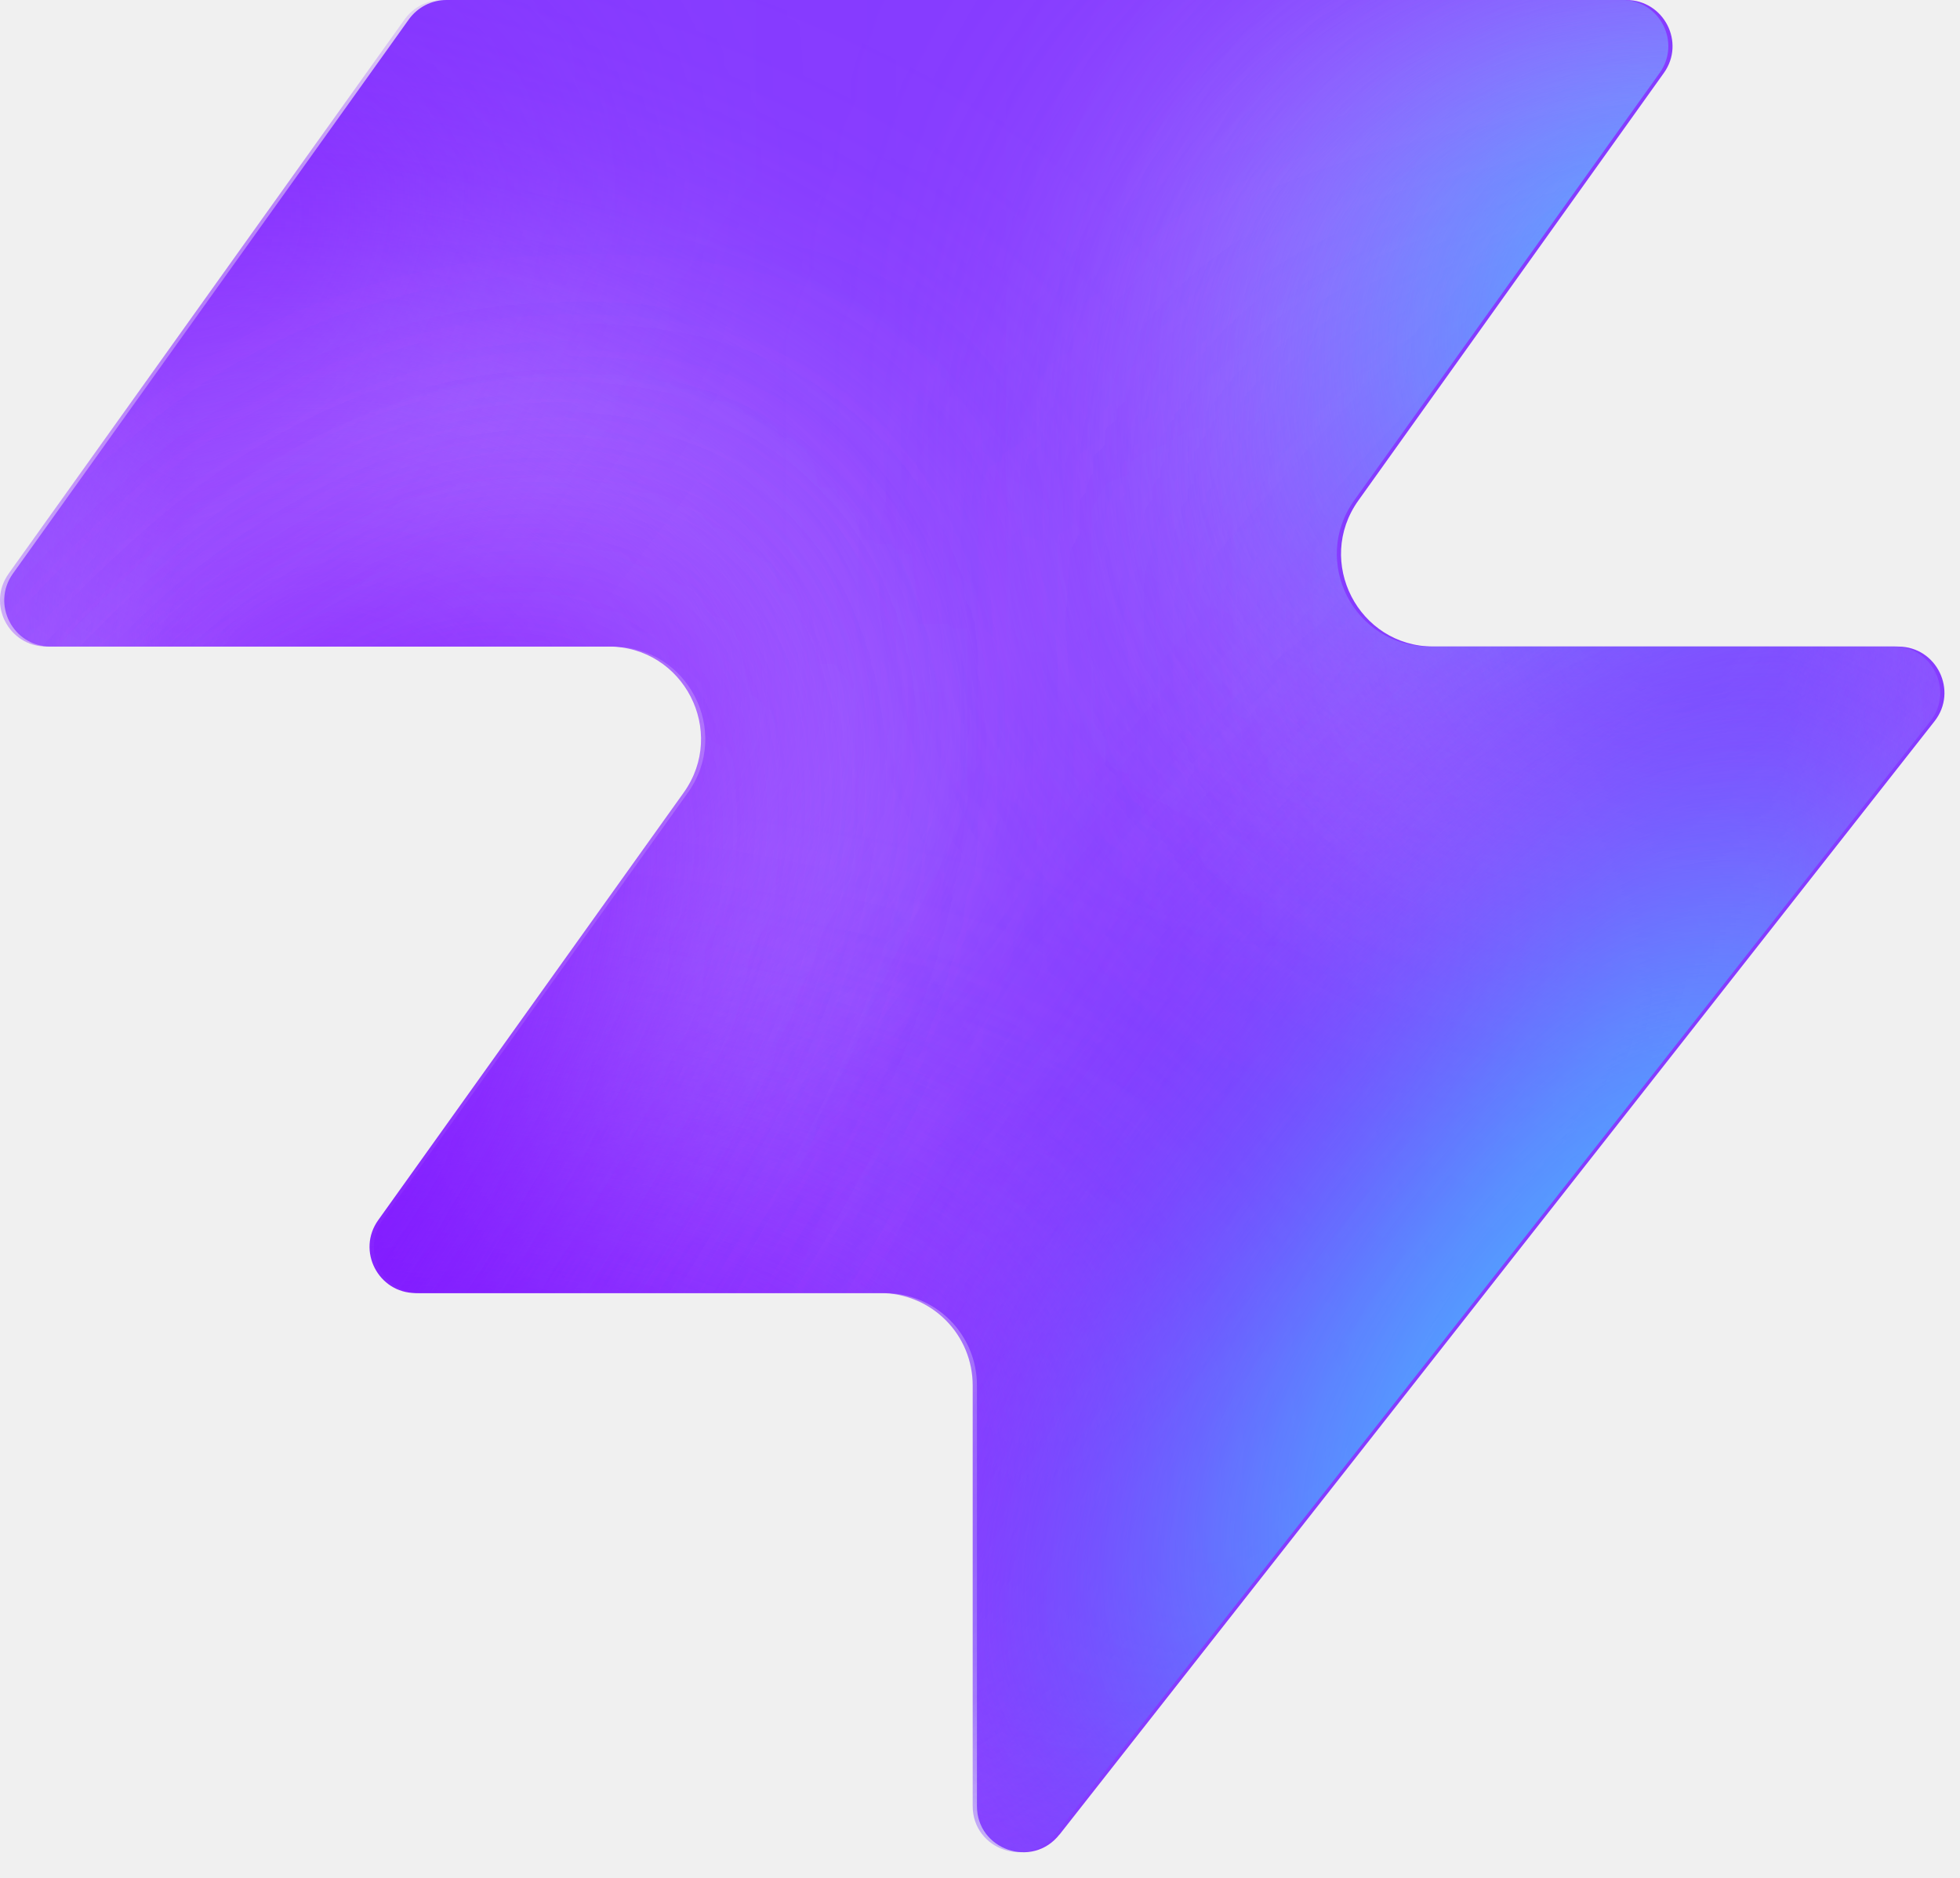
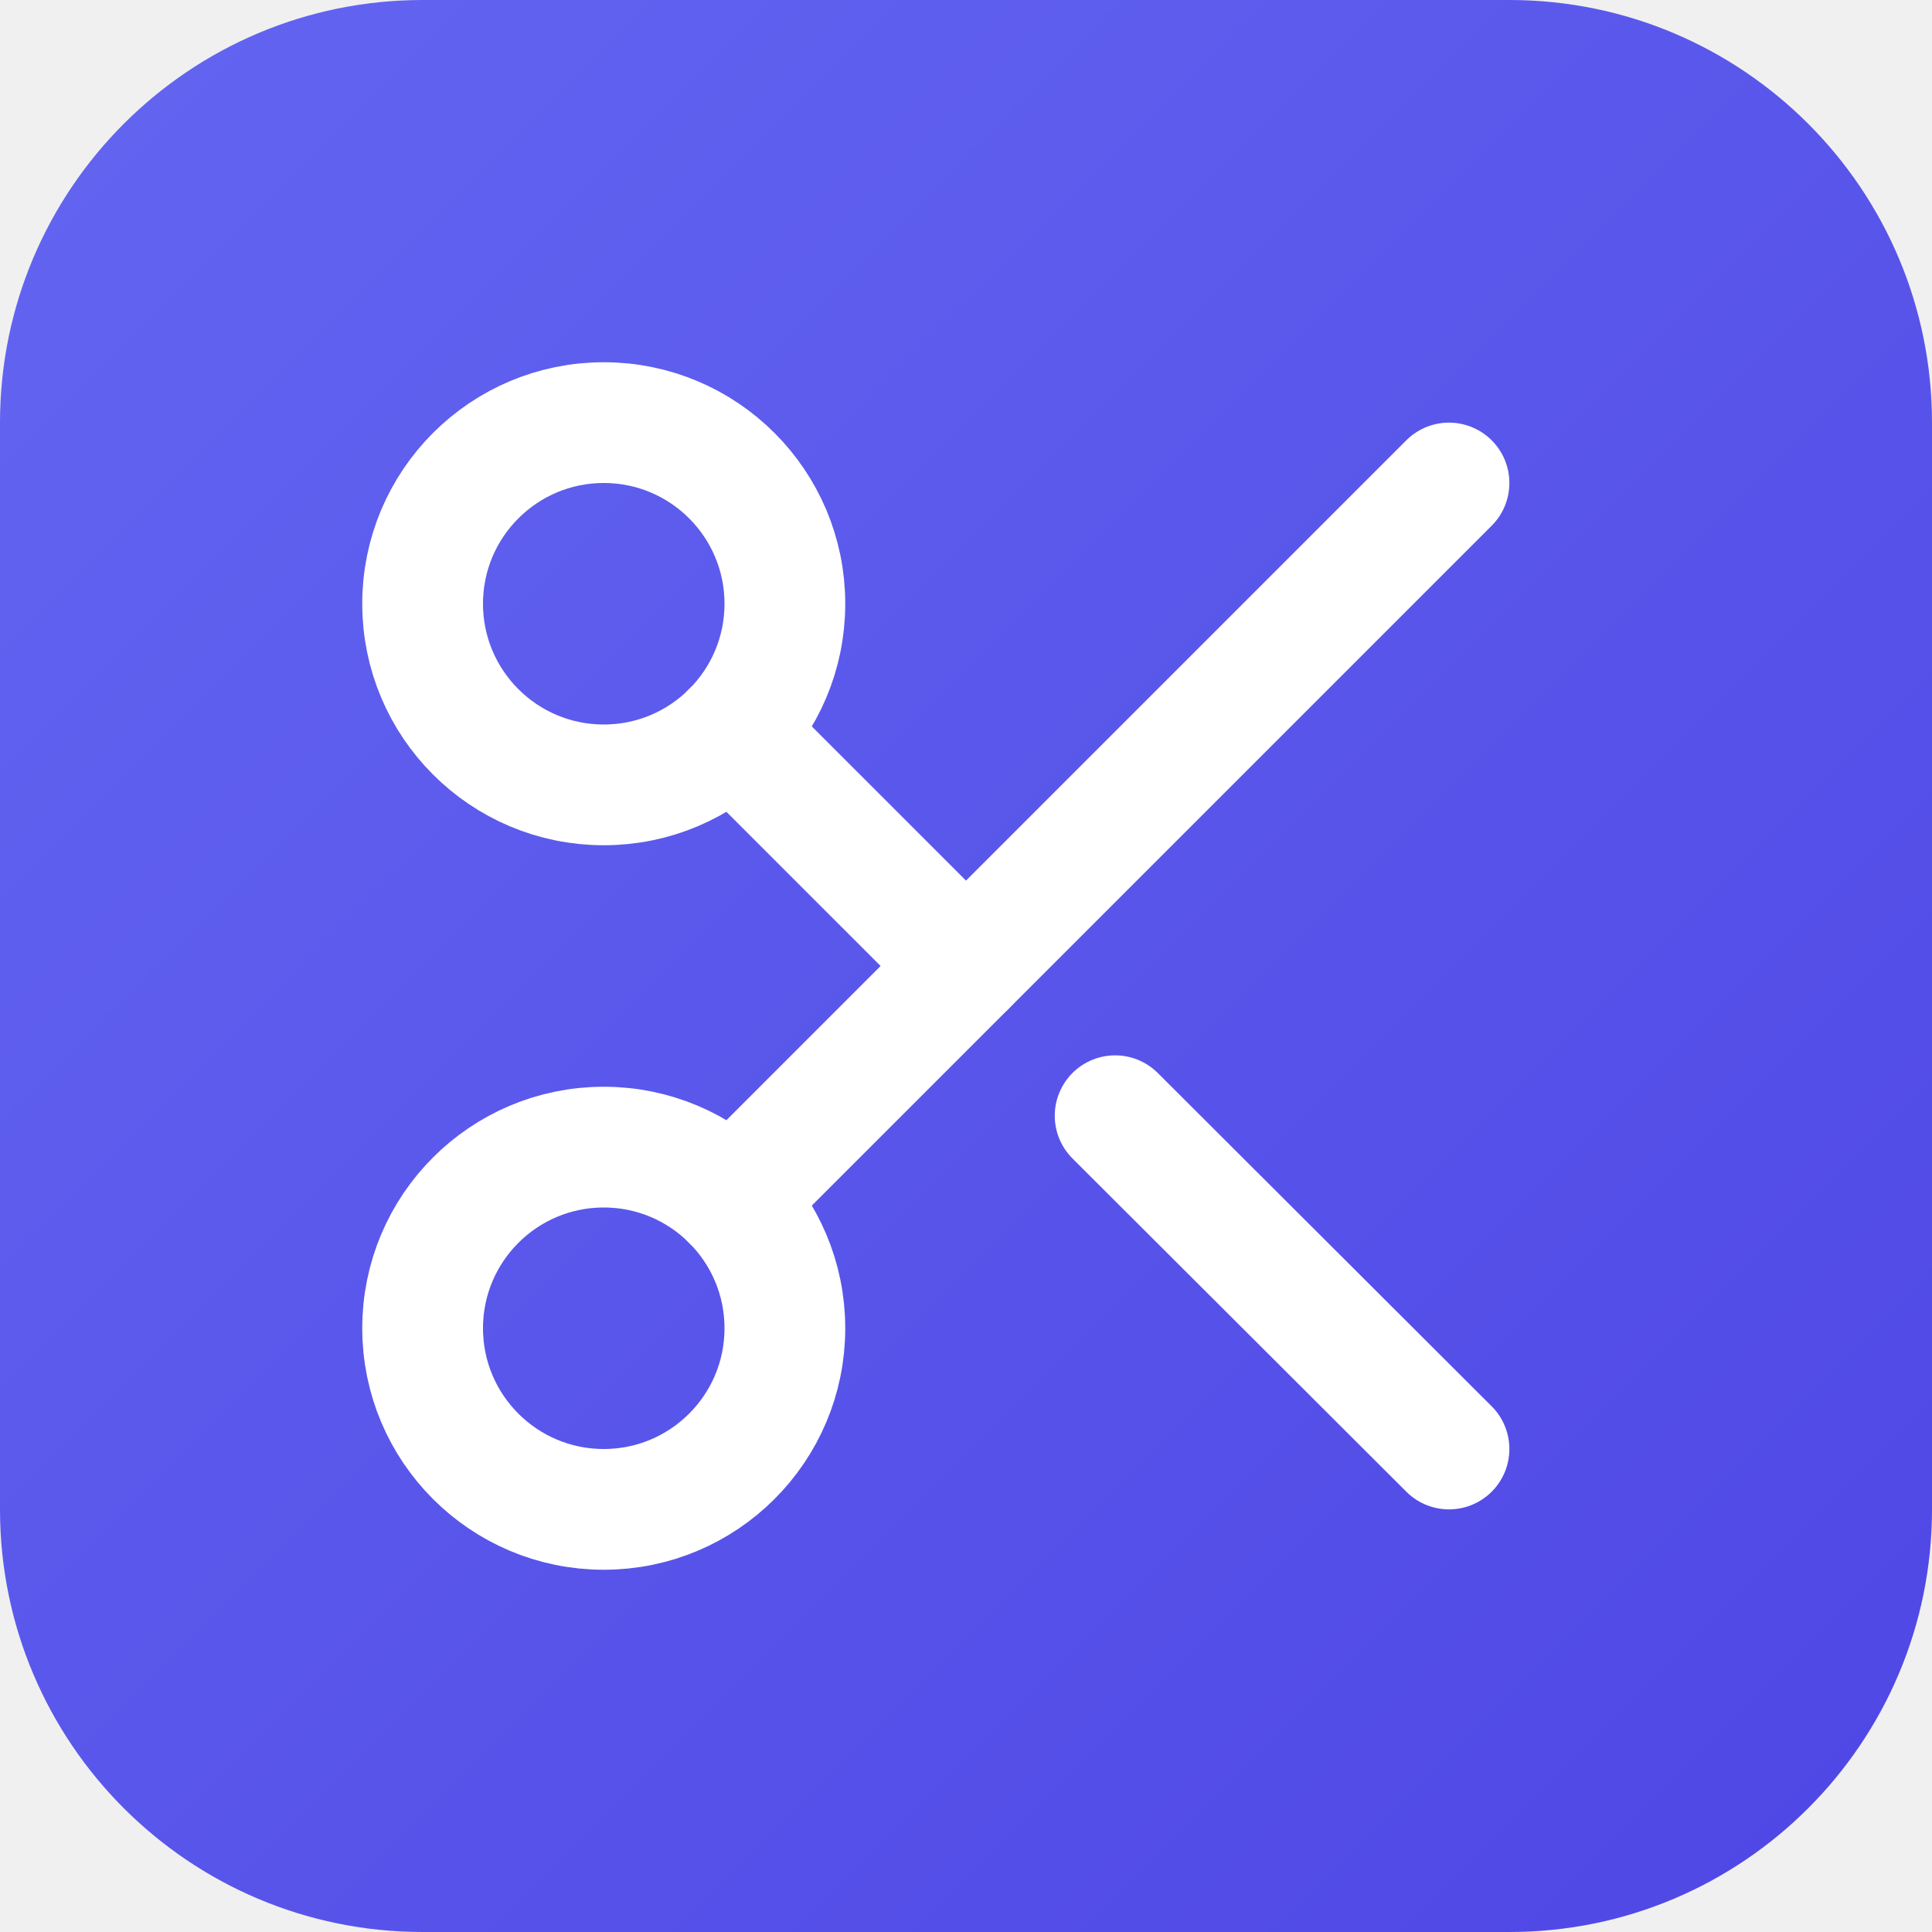
- <svg xmlns="http://www.w3.org/2000/svg" width="48" height="46" fill="none" viewBox="0 0 48 46">
-   <path fill="#863bff" d="M25.946 44.938c-.664.845-2.021.375-2.021-.698V33.937a2.26 2.26 0 0 0-2.262-2.262H10.287c-.92 0-1.456-1.04-.92-1.788l7.48-10.471c1.07-1.497 0-3.578-1.842-3.578H1.237c-.92 0-1.456-1.04-.92-1.788L10.013.474c.214-.297.556-.474.92-.474h28.894c.92 0 1.456 1.04.92 1.788l-7.48 10.471c-1.07 1.498 0 3.579 1.842 3.579h11.377c.943 0 1.473 1.088.89 1.83L25.947 44.94z" style="fill:#863bff;fill:color(display-p3 .525 .23 1);fill-opacity:1" />
-   <mask id="a" width="48" height="46" x="0" y="0" maskUnits="userSpaceOnUse" style="mask-type:alpha">
-     <path fill="#000" d="M25.842 44.938c-.664.844-2.021.375-2.021-.698V33.937a2.26 2.26 0 0 0-2.262-2.262H10.183c-.92 0-1.456-1.04-.92-1.788l7.48-10.471c1.07-1.498 0-3.579-1.842-3.579H1.133c-.92 0-1.456-1.04-.92-1.787L9.91.473c.214-.297.556-.474.92-.474h28.894c.92 0 1.456 1.04.92 1.788l-7.48 10.471c-1.07 1.498 0 3.578 1.842 3.578h11.377c.943 0 1.473 1.088.89 1.832L25.843 44.94z" style="fill:#000;fill-opacity:1" />
-   </mask>
-   <g mask="url(#a)">
-     <g filter="url(#b)">
-       <ellipse cx="5.508" cy="14.704" fill="#ede6ff" rx="5.508" ry="14.704" style="fill:#ede6ff;fill:color(display-p3 .927 .903 1);fill-opacity:1" transform="matrix(.00324 1 1 -.00324 -4.47 31.516)" />
-     </g>
-     <g filter="url(#c)">
-       <ellipse cx="10.399" cy="29.851" fill="#ede6ff" rx="10.399" ry="29.851" style="fill:#ede6ff;fill:color(display-p3 .927 .903 1);fill-opacity:1" transform="matrix(.00324 1 1 -.00324 -39.328 7.883)" />
-     </g>
-     <g filter="url(#d)">
-       <ellipse cx="5.508" cy="30.487" fill="#7e14ff" rx="5.508" ry="30.487" style="fill:#7e14ff;fill:color(display-p3 .492 .077 1);fill-opacity:1" transform="rotate(89.814 -25.913 -14.639)scale(1 -1)" />
-     </g>
-     <g filter="url(#e)">
-       <ellipse cx="5.508" cy="30.599" fill="#7e14ff" rx="5.508" ry="30.599" style="fill:#7e14ff;fill:color(display-p3 .492 .077 1);fill-opacity:1" transform="rotate(89.814 -32.644 -3.334)scale(1 -1)" />
-     </g>
-     <g filter="url(#f)">
-       <ellipse cx="5.508" cy="30.599" fill="#7e14ff" rx="5.508" ry="30.599" style="fill:#7e14ff;fill:color(display-p3 .492 .077 1);fill-opacity:1" transform="matrix(.00324 1 1 -.00324 -34.34 30.47)" />
-     </g>
-     <g filter="url(#g)">
-       <ellipse cx="14.072" cy="22.078" fill="#ede6ff" rx="14.072" ry="22.078" style="fill:#ede6ff;fill:color(display-p3 .927 .903 1);fill-opacity:1" transform="rotate(93.35 24.506 48.493)scale(-1 1)" />
-     </g>
-     <g filter="url(#h)">
-       <ellipse cx="3.47" cy="21.501" fill="#7e14ff" rx="3.47" ry="21.501" style="fill:#7e14ff;fill:color(display-p3 .492 .077 1);fill-opacity:1" transform="rotate(89.009 28.708 47.59)scale(-1 1)" />
-     </g>
-     <g filter="url(#i)">
-       <ellipse cx="3.47" cy="21.501" fill="#7e14ff" rx="3.47" ry="21.501" style="fill:#7e14ff;fill:color(display-p3 .492 .077 1);fill-opacity:1" transform="rotate(89.009 28.708 47.59)scale(-1 1)" />
-     </g>
-     <g filter="url(#j)">
-       <ellipse cx=".387" cy="8.972" fill="#7e14ff" rx="4.407" ry="29.108" style="fill:#7e14ff;fill:color(display-p3 .492 .077 1);fill-opacity:1" transform="rotate(39.51 .387 8.972)" />
-     </g>
-     <g filter="url(#k)">
-       <ellipse cx="47.523" cy="-6.092" fill="#7e14ff" rx="4.407" ry="29.108" style="fill:#7e14ff;fill:color(display-p3 .492 .077 1);fill-opacity:1" transform="rotate(37.892 47.523 -6.092)" />
-     </g>
-     <g filter="url(#l)">
-       <ellipse cx="41.412" cy="6.333" fill="#47bfff" rx="5.971" ry="9.665" style="fill:#47bfff;fill:color(display-p3 .28 .748 1);fill-opacity:1" transform="rotate(37.892 41.412 6.333)" />
-     </g>
-     <g filter="url(#m)">
-       <ellipse cx="-1.879" cy="38.332" fill="#7e14ff" rx="4.407" ry="29.108" style="fill:#7e14ff;fill:color(display-p3 .492 .077 1);fill-opacity:1" transform="rotate(37.892 -1.88 38.332)" />
-     </g>
-     <g filter="url(#n)">
-       <ellipse cx="-1.879" cy="38.332" fill="#7e14ff" rx="4.407" ry="29.108" style="fill:#7e14ff;fill:color(display-p3 .492 .077 1);fill-opacity:1" transform="rotate(37.892 -1.88 38.332)" />
-     </g>
-     <g filter="url(#o)">
-       <ellipse cx="35.651" cy="29.907" fill="#7e14ff" rx="4.407" ry="29.108" style="fill:#7e14ff;fill:color(display-p3 .492 .077 1);fill-opacity:1" transform="rotate(37.892 35.651 29.907)" />
-     </g>
-     <g filter="url(#p)">
-       <ellipse cx="38.418" cy="32.4" fill="#47bfff" rx="5.971" ry="15.297" style="fill:#47bfff;fill:color(display-p3 .28 .748 1);fill-opacity:1" transform="rotate(37.892 38.418 32.4)" />
-     </g>
+ <svg xmlns="http://www.w3.org/2000/svg" viewBox="0 0 64 64">
+   <defs>
+     <linearGradient id="bg" x1="0" y1="0" x2="1" y2="1">
+       <stop offset="0" stop-color="#6366f1" />
+       <stop offset="1" stop-color="#4f46e5" />
+     </linearGradient>
+   </defs>
+   <rect width="64" height="64" rx="14" fill="url(#bg)" />
+   <g transform="translate(8 8) scale(2)" fill="none" stroke="#ffffff" stroke-width="2" stroke-linecap="round" stroke-linejoin="round">
+     <circle cx="6" cy="6" r="3" />
+     <circle cx="6" cy="18" r="3" />
+     <line x1="20" y1="4" x2="8.12" y2="15.88" />
+     <line x1="14.47" y1="14.48" x2="20" y2="20" />
+     <line x1="8.12" y1="8.12" x2="12" y2="12" />
  </g>
-   <defs>
-     <filter id="b" width="60.045" height="41.654" x="-19.77" y="16.149" color-interpolation-filters="sRGB" filterUnits="userSpaceOnUse">
-       <feFlood flood-opacity="0" result="BackgroundImageFix" />
-       <feBlend in="SourceGraphic" in2="BackgroundImageFix" result="shape" />
-       <feGaussianBlur result="effect1_foregroundBlur_2002_17158" stdDeviation="7.659" />
-     </filter>
-     <filter id="c" width="90.34" height="51.437" x="-54.613" y="-7.533" color-interpolation-filters="sRGB" filterUnits="userSpaceOnUse">
-       <feFlood flood-opacity="0" result="BackgroundImageFix" />
-       <feBlend in="SourceGraphic" in2="BackgroundImageFix" result="shape" />
-       <feGaussianBlur result="effect1_foregroundBlur_2002_17158" stdDeviation="7.659" />
-     </filter>
-     <filter id="d" width="79.355" height="29.4" x="-49.64" y="2.03" color-interpolation-filters="sRGB" filterUnits="userSpaceOnUse">
-       <feFlood flood-opacity="0" result="BackgroundImageFix" />
-       <feBlend in="SourceGraphic" in2="BackgroundImageFix" result="shape" />
-       <feGaussianBlur result="effect1_foregroundBlur_2002_17158" stdDeviation="4.596" />
-     </filter>
-     <filter id="e" width="79.579" height="29.4" x="-45.045" y="20.029" color-interpolation-filters="sRGB" filterUnits="userSpaceOnUse">
-       <feFlood flood-opacity="0" result="BackgroundImageFix" />
-       <feBlend in="SourceGraphic" in2="BackgroundImageFix" result="shape" />
-       <feGaussianBlur result="effect1_foregroundBlur_2002_17158" stdDeviation="4.596" />
-     </filter>
-     <filter id="f" width="79.579" height="29.4" x="-43.513" y="21.178" color-interpolation-filters="sRGB" filterUnits="userSpaceOnUse">
-       <feFlood flood-opacity="0" result="BackgroundImageFix" />
-       <feBlend in="SourceGraphic" in2="BackgroundImageFix" result="shape" />
-       <feGaussianBlur result="effect1_foregroundBlur_2002_17158" stdDeviation="4.596" />
-     </filter>
-     <filter id="g" width="74.749" height="58.852" x="15.756" y="-17.901" color-interpolation-filters="sRGB" filterUnits="userSpaceOnUse">
-       <feFlood flood-opacity="0" result="BackgroundImageFix" />
-       <feBlend in="SourceGraphic" in2="BackgroundImageFix" result="shape" />
-       <feGaussianBlur result="effect1_foregroundBlur_2002_17158" stdDeviation="7.659" />
-     </filter>
-     <filter id="h" width="61.377" height="25.362" x="23.548" y="2.284" color-interpolation-filters="sRGB" filterUnits="userSpaceOnUse">
-       <feFlood flood-opacity="0" result="BackgroundImageFix" />
-       <feBlend in="SourceGraphic" in2="BackgroundImageFix" result="shape" />
-       <feGaussianBlur result="effect1_foregroundBlur_2002_17158" stdDeviation="4.596" />
-     </filter>
-     <filter id="i" width="61.377" height="25.362" x="23.548" y="2.284" color-interpolation-filters="sRGB" filterUnits="userSpaceOnUse">
-       <feFlood flood-opacity="0" result="BackgroundImageFix" />
-       <feBlend in="SourceGraphic" in2="BackgroundImageFix" result="shape" />
-       <feGaussianBlur result="effect1_foregroundBlur_2002_17158" stdDeviation="4.596" />
-     </filter>
-     <filter id="j" width="56.045" height="63.649" x="-27.636" y="-22.853" color-interpolation-filters="sRGB" filterUnits="userSpaceOnUse">
-       <feFlood flood-opacity="0" result="BackgroundImageFix" />
-       <feBlend in="SourceGraphic" in2="BackgroundImageFix" result="shape" />
-       <feGaussianBlur result="effect1_foregroundBlur_2002_17158" stdDeviation="4.596" />
-     </filter>
-     <filter id="k" width="54.814" height="64.646" x="20.116" y="-38.415" color-interpolation-filters="sRGB" filterUnits="userSpaceOnUse">
-       <feFlood flood-opacity="0" result="BackgroundImageFix" />
-       <feBlend in="SourceGraphic" in2="BackgroundImageFix" result="shape" />
-       <feGaussianBlur result="effect1_foregroundBlur_2002_17158" stdDeviation="4.596" />
-     </filter>
-     <filter id="l" width="33.541" height="35.313" x="24.641" y="-11.323" color-interpolation-filters="sRGB" filterUnits="userSpaceOnUse">
-       <feFlood flood-opacity="0" result="BackgroundImageFix" />
-       <feBlend in="SourceGraphic" in2="BackgroundImageFix" result="shape" />
-       <feGaussianBlur result="effect1_foregroundBlur_2002_17158" stdDeviation="4.596" />
-     </filter>
-     <filter id="m" width="54.814" height="64.646" x="-29.286" y="6.009" color-interpolation-filters="sRGB" filterUnits="userSpaceOnUse">
-       <feFlood flood-opacity="0" result="BackgroundImageFix" />
-       <feBlend in="SourceGraphic" in2="BackgroundImageFix" result="shape" />
-       <feGaussianBlur result="effect1_foregroundBlur_2002_17158" stdDeviation="4.596" />
-     </filter>
-     <filter id="n" width="54.814" height="64.646" x="-29.286" y="6.009" color-interpolation-filters="sRGB" filterUnits="userSpaceOnUse">
-       <feFlood flood-opacity="0" result="BackgroundImageFix" />
-       <feBlend in="SourceGraphic" in2="BackgroundImageFix" result="shape" />
-       <feGaussianBlur result="effect1_foregroundBlur_2002_17158" stdDeviation="4.596" />
-     </filter>
-     <filter id="o" width="54.814" height="64.646" x="8.244" y="-2.416" color-interpolation-filters="sRGB" filterUnits="userSpaceOnUse">
-       <feFlood flood-opacity="0" result="BackgroundImageFix" />
-       <feBlend in="SourceGraphic" in2="BackgroundImageFix" result="shape" />
-       <feGaussianBlur result="effect1_foregroundBlur_2002_17158" stdDeviation="4.596" />
-     </filter>
-     <filter id="p" width="39.409" height="43.623" x="18.713" y="10.588" color-interpolation-filters="sRGB" filterUnits="userSpaceOnUse">
-       <feFlood flood-opacity="0" result="BackgroundImageFix" />
-       <feBlend in="SourceGraphic" in2="BackgroundImageFix" result="shape" />
-       <feGaussianBlur result="effect1_foregroundBlur_2002_17158" stdDeviation="4.596" />
-     </filter>
-   </defs>
</svg>
